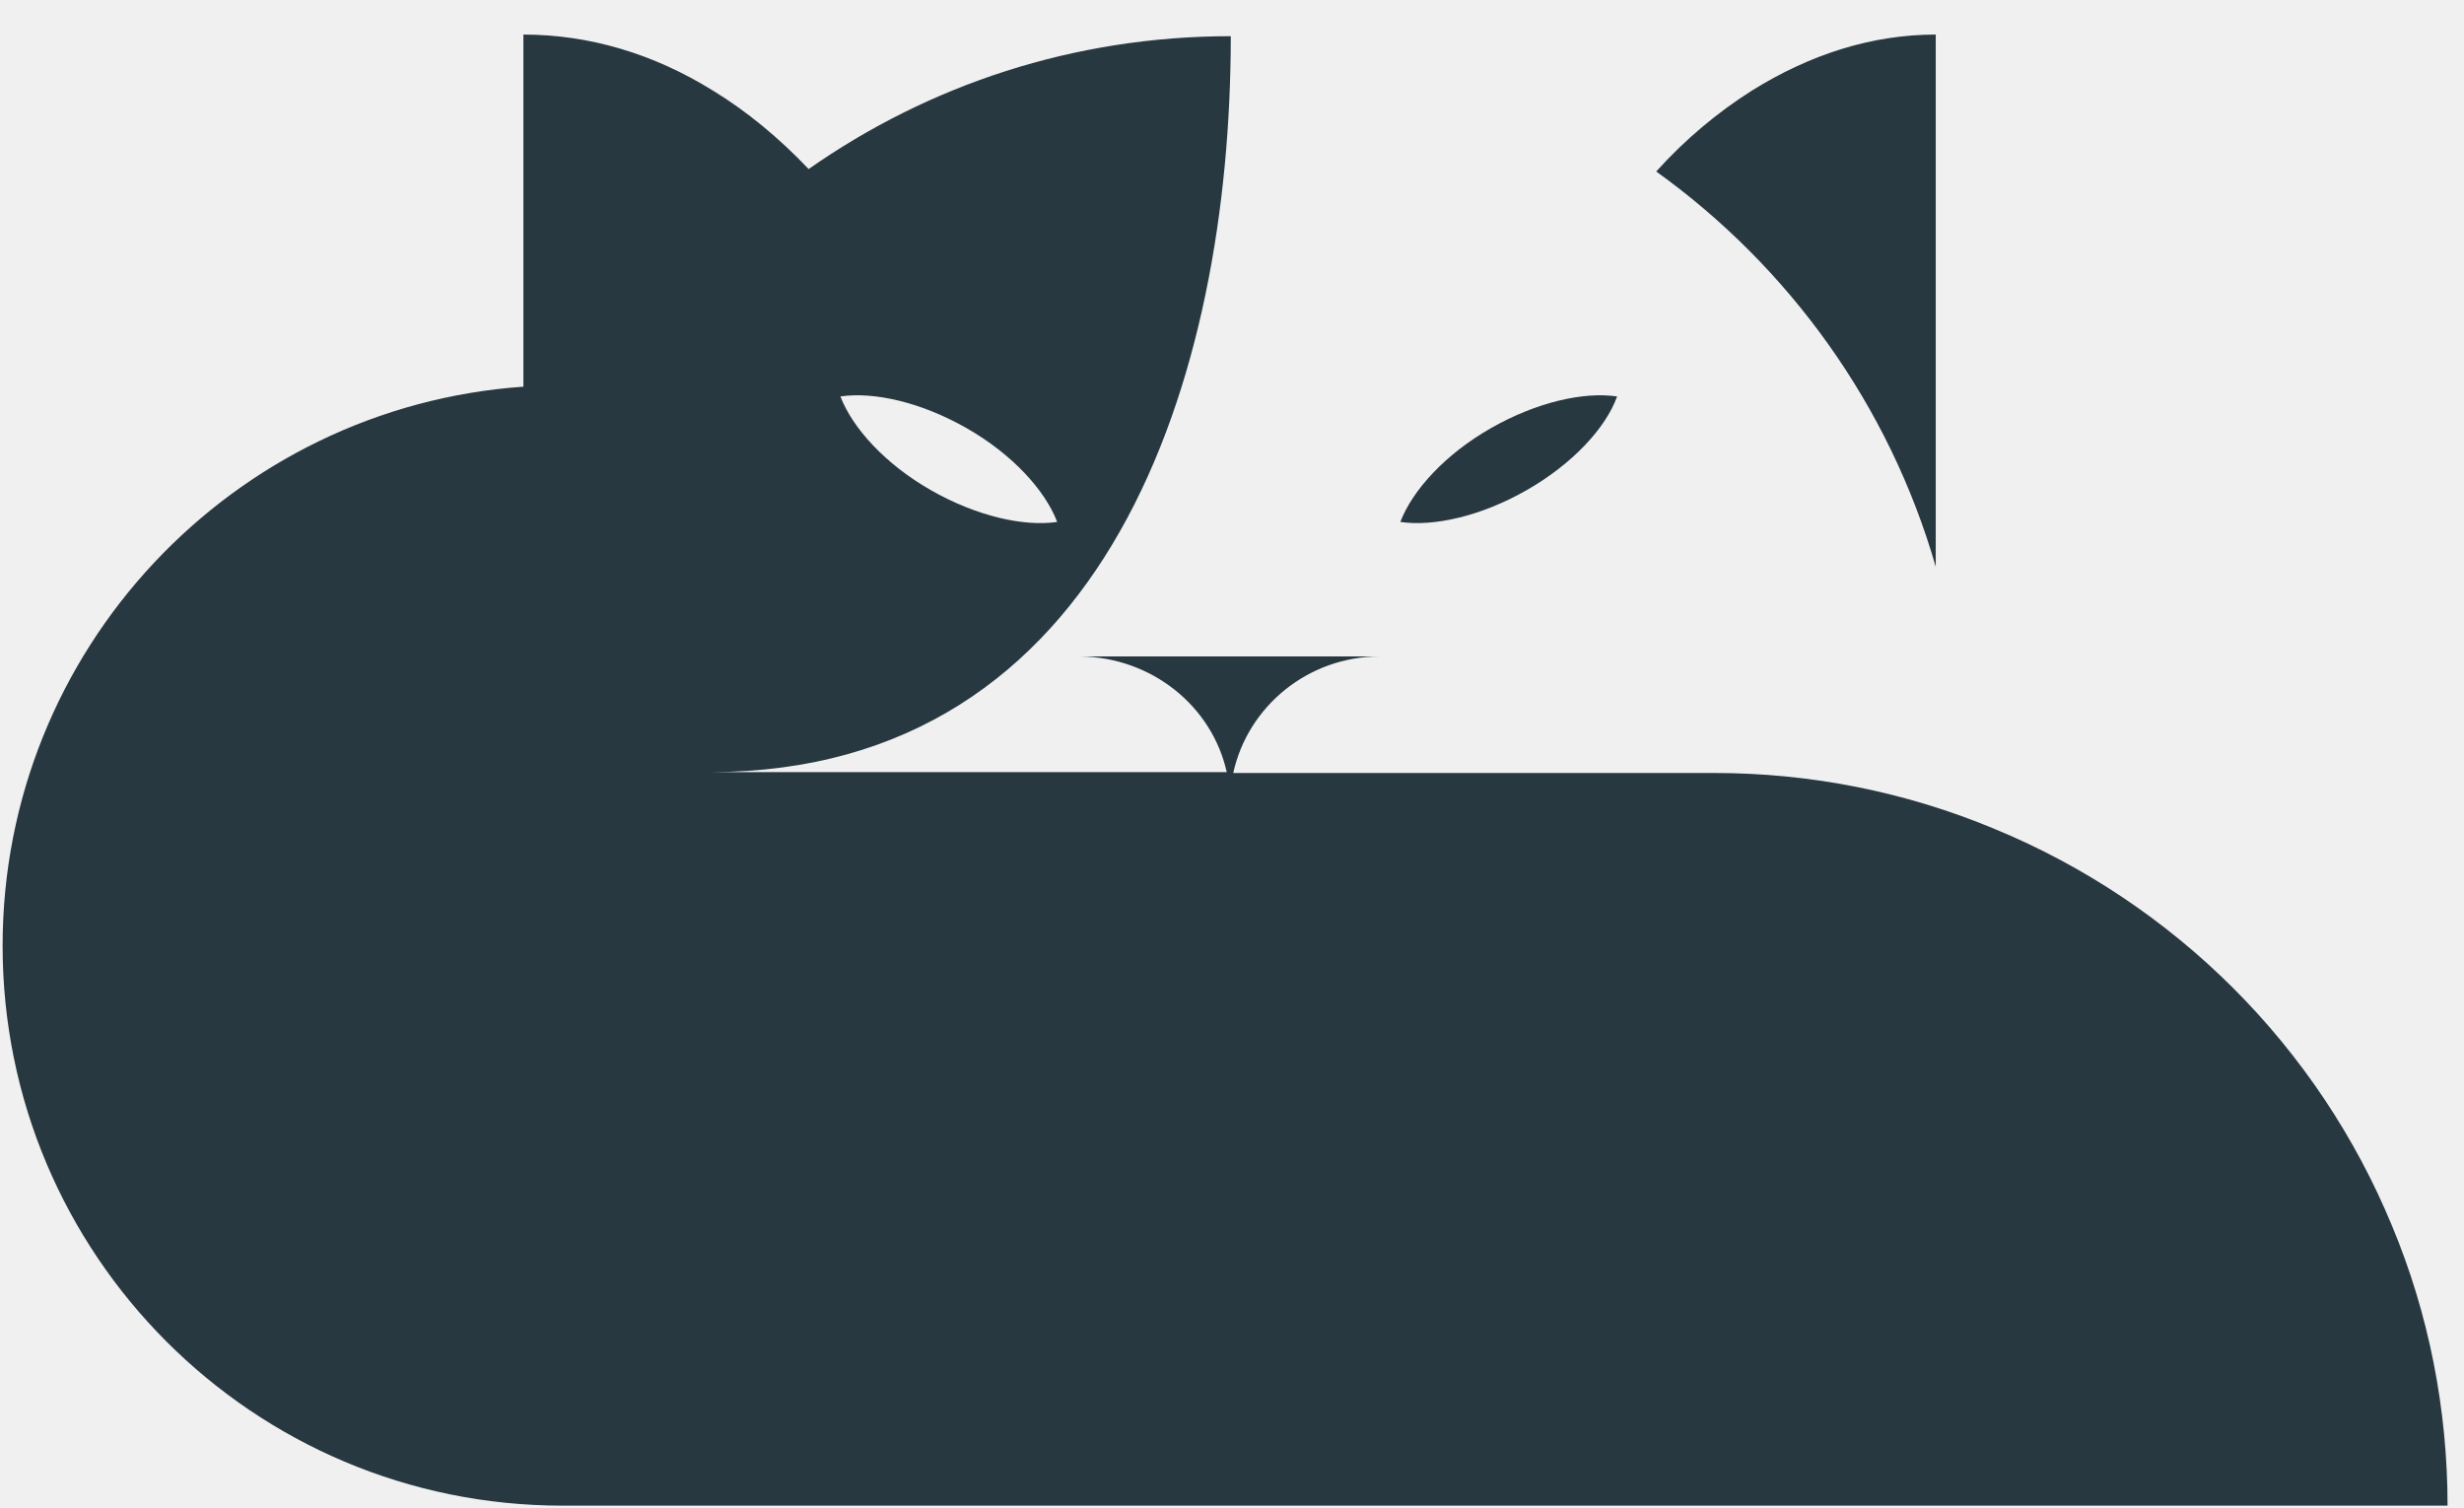
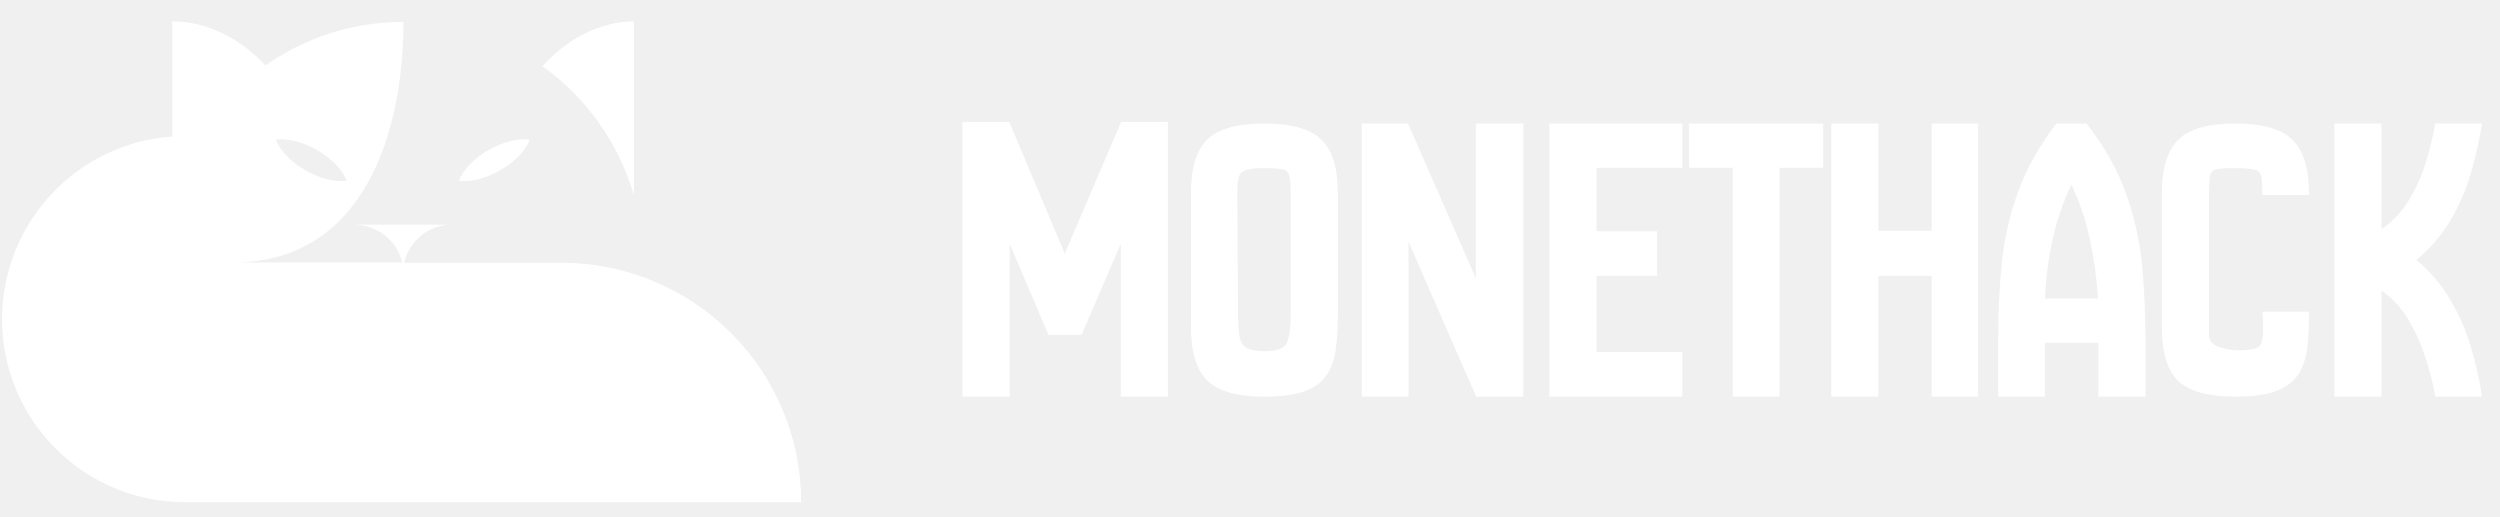
- <svg xmlns="http://www.w3.org/2000/svg" width="67" height="41" viewBox="0 0 67 41" fill="none">
-   <path d="M45.035 4.663C45.833 3.777 46.719 3.045 47.628 2.469C49.224 1.472 50.908 0.94 52.636 0.94V15.411C51.373 11.023 48.648 7.256 45.035 4.663ZM66.553 40.94H15.296C6.875 40.94 0.071 34.115 0.071 25.716C0.071 17.671 6.321 11.068 14.232 10.514V0.94C16.005 0.94 17.756 1.45 19.395 2.469C20.304 3.023 21.19 3.755 21.988 4.597C25.246 2.314 29.19 0.984 33.467 0.984C33.467 10.225 30.143 20.973 19.329 20.995H33.357C32.958 19.201 31.318 17.871 29.368 17.849H37.523C35.573 17.849 33.933 19.201 33.534 21.018H46.609C49.224 21.018 51.816 21.527 54.254 22.547C56.67 23.544 58.886 25.029 60.725 26.868C62.587 28.73 64.049 30.924 65.046 33.339C66.044 35.732 66.553 38.325 66.553 40.94ZM22.852 10.78C23.185 11.644 24.071 12.619 25.312 13.328C26.553 14.037 27.839 14.325 28.747 14.192C28.415 13.328 27.528 12.353 26.287 11.644C25.046 10.935 23.761 10.646 22.852 10.78ZM41.512 13.328C40.271 14.037 38.985 14.325 38.077 14.192C38.409 13.328 39.296 12.353 40.537 11.644C41.778 10.935 43.063 10.646 43.972 10.78C43.661 11.644 42.753 12.619 41.512 13.328Z" fill="#283841" />
+ <svg xmlns="http://www.w3.org/2000/svg" data-logo="logo" viewBox="0 0 208 43">
+   <g id="logogram" transform="translate(0, 1) rotate(0)">
+     <path d="M45.136 4.506C45.934 3.619 46.82 2.888 47.728 2.312C49.324 1.315 51.008 0.783 52.737 0.783V15.254C51.474 10.866 48.748 7.098 45.136 4.506ZM66.654 40.783H15.396C6.975 40.783 0.172 33.957 0.172 25.558C0.172 17.514 6.421 10.91 14.332 10.356V0.783C16.105 0.783 17.856 1.292 19.496 2.312C20.404 2.866 21.291 3.597 22.089 4.439C25.346 2.157 29.291 0.827 33.568 0.827C33.568 10.068 30.244 20.816 19.429 20.838H33.457C33.058 19.043 31.418 17.713 29.468 17.691H37.623C35.673 17.691 34.033 19.043 33.634 20.86H46.709C49.324 20.86 51.917 21.37 54.355 22.389C56.77 23.387 58.986 24.871 60.825 26.711C62.687 28.572 64.15 30.766 65.147 33.182C66.144 35.575 66.654 38.168 66.654 40.783ZM22.953 10.622C23.285 11.486 24.172 12.461 25.413 13.171C26.654 13.88 27.939 14.168 28.848 14.035C28.515 13.171 27.629 12.195 26.388 11.486C25.147 10.777 23.861 10.489 22.953 10.622ZM41.612 13.171C40.371 13.88 39.086 14.168 38.177 14.035C38.51 13.171 39.396 12.195 40.637 11.486C41.878 10.777 43.163 10.489 44.072 10.622C43.762 11.486 42.853 12.461 41.612 13.171Z" fill="#FFF" />
+   </g>
+   <g id="logotype" transform="translate(73, 10)">
+     <path fill="#fff" d="M11.01 23L7.08 23L7.08 0.14L10.97 0.14L15.59 11.10L20.28 0.14L24.17 0.14L24.17 23L20.25 23L20.25 10.29L16.99 17.86L14.23 17.86L11.01 10.29L11.01 23ZM32.18 23L32.18 23Q28.79 23 27.44 21.65Q26.09 20.30 26.09 17.23L26.09 17.23L26.09 6.06Q26.09 2.94 27.44 1.61Q28.79 0.28 32.18 0.28L32.18 0.28Q35.54 0.28 36.92 1.60Q38.31 2.91 38.31 6.06L38.31 6.06L38.31 16.11Q38.31 17.79 38.13 19.08Q37.96 20.38 37.34 21.25Q36.73 22.13 35.51 22.56Q34.28 23 32.18 23ZM32.25 19.22L32.25 19.22Q33.79 19.22 34.09 18.47Q34.39 17.71 34.39 16.11L34.39 16.11L34.39 6.06Q34.39 5.04 34.26 4.61Q34.14 4.17 33.69 4.08Q33.23 3.99 32.18 3.99L32.18 3.99Q31.13 3.99 30.66 4.15Q30.19 4.31 30.06 4.75Q29.94 5.18 29.94 6.06L29.94 6.06L30.01 16.28Q30.01 17.47 30.15 18.10Q30.29 18.73 30.78 18.98Q31.27 19.22 32.25 19.22ZM44.19 23L40.30 23L40.30 0.28L44.15 0.28L49.79 13.16L49.79 0.28L53.74 0.28L53.74 23L49.82 23L44.19 10.12L44.19 23ZM66.97 23L55.91 23L55.91 0.28L66.97 0.28L66.97 3.96L59.83 3.96L59.83 9.24L64.87 9.24L64.87 12.95L59.83 12.95L59.83 19.29L66.97 19.29L66.97 23ZM75.06 23L71.17 23L71.17 3.96L67.53 3.96L67.53 0.28L78.69 0.28L78.69 3.96L75.06 3.96L75.06 23ZM83.28 23L79.36 23L79.36 0.28L83.28 0.28L83.28 9.21L87.72 9.21L87.72 0.28L91.58 0.28L91.58 23L87.72 23L87.72 12.95L83.28 12.95L83.28 23ZM97.14 23L93.25 23L93.25 18.13Q93.25 14.88 93.55 11.89Q93.85 8.89 94.88 6.02Q95.91 3.15 98.08 0.28L98.08 0.28L100.60 0.28Q102.81 3.12 103.86 6.04Q104.91 8.96 105.21 11.97Q105.50 14.98 105.50 18.13L105.50 18.13L105.50 23L101.58 23L101.58 18.52L97.14 18.52L97.14 23ZM97.14 14.84L97.14 14.84L101.55 14.84Q101.41 12.39 100.88 9.94Q100.36 7.49 99.34 5.36L99.34 5.36Q98.29 7.56 97.77 9.98Q97.24 12.39 97.14 14.84ZM113.00 23L113.00 23Q109.60 23 108.23 21.69Q106.87 20.38 106.87 17.23L106.87 17.23L106.87 6.06Q106.87 2.98 108.22 1.63Q109.56 0.28 113.00 0.28L113.00 0.28Q116.39 0.28 117.75 1.65Q119.12 3.01 119.12 6.23L119.12 6.23L115.23 6.23Q115.23 5.18 115.15 4.71Q115.06 4.24 114.59 4.12Q114.11 3.99 113.00 3.99L113.00 3.99Q111.91 3.99 111.44 4.08Q110.97 4.17 110.88 4.61Q110.79 5.04 110.79 6.06L110.79 6.06L110.79 17.99Q110.86 18.59 111.63 18.87Q112.40 19.15 113.27 19.15L113.27 19.15Q114.43 19.15 114.87 18.89Q115.30 18.63 115.30 17.43L115.30 17.43Q115.30 17.16 115.29 16.82Q115.27 16.49 115.23 15.93L115.23 15.93L119.12 15.93Q119.12 17.61 118.96 18.94Q118.80 20.27 118.21 21.16Q117.61 22.05 116.39 22.53Q115.16 23 113.00 23ZM125.14 23L121.22 23L121.22 0.28L125.14 0.28L125.14 9.07Q126.50 8.12 127.38 6.72Q128.25 5.32 128.78 3.66Q129.31 2.00 129.62 0.28L129.62 0.28L133.50 0.28Q133.19 2.31 132.58 4.40Q131.97 6.48 130.88 8.33Q129.79 10.19 128.04 11.62L128.04 11.62Q129.76 13.06 130.84 14.90Q131.93 16.73 132.56 18.80Q133.19 20.86 133.50 23L133.50 23L129.62 23Q129.34 21.43 128.80 19.75Q128.25 18.06 127.38 16.59Q126.50 15.13 125.14 14.18L125.14 14.18L125.14 23Z" />
+   </g>
</svg>
